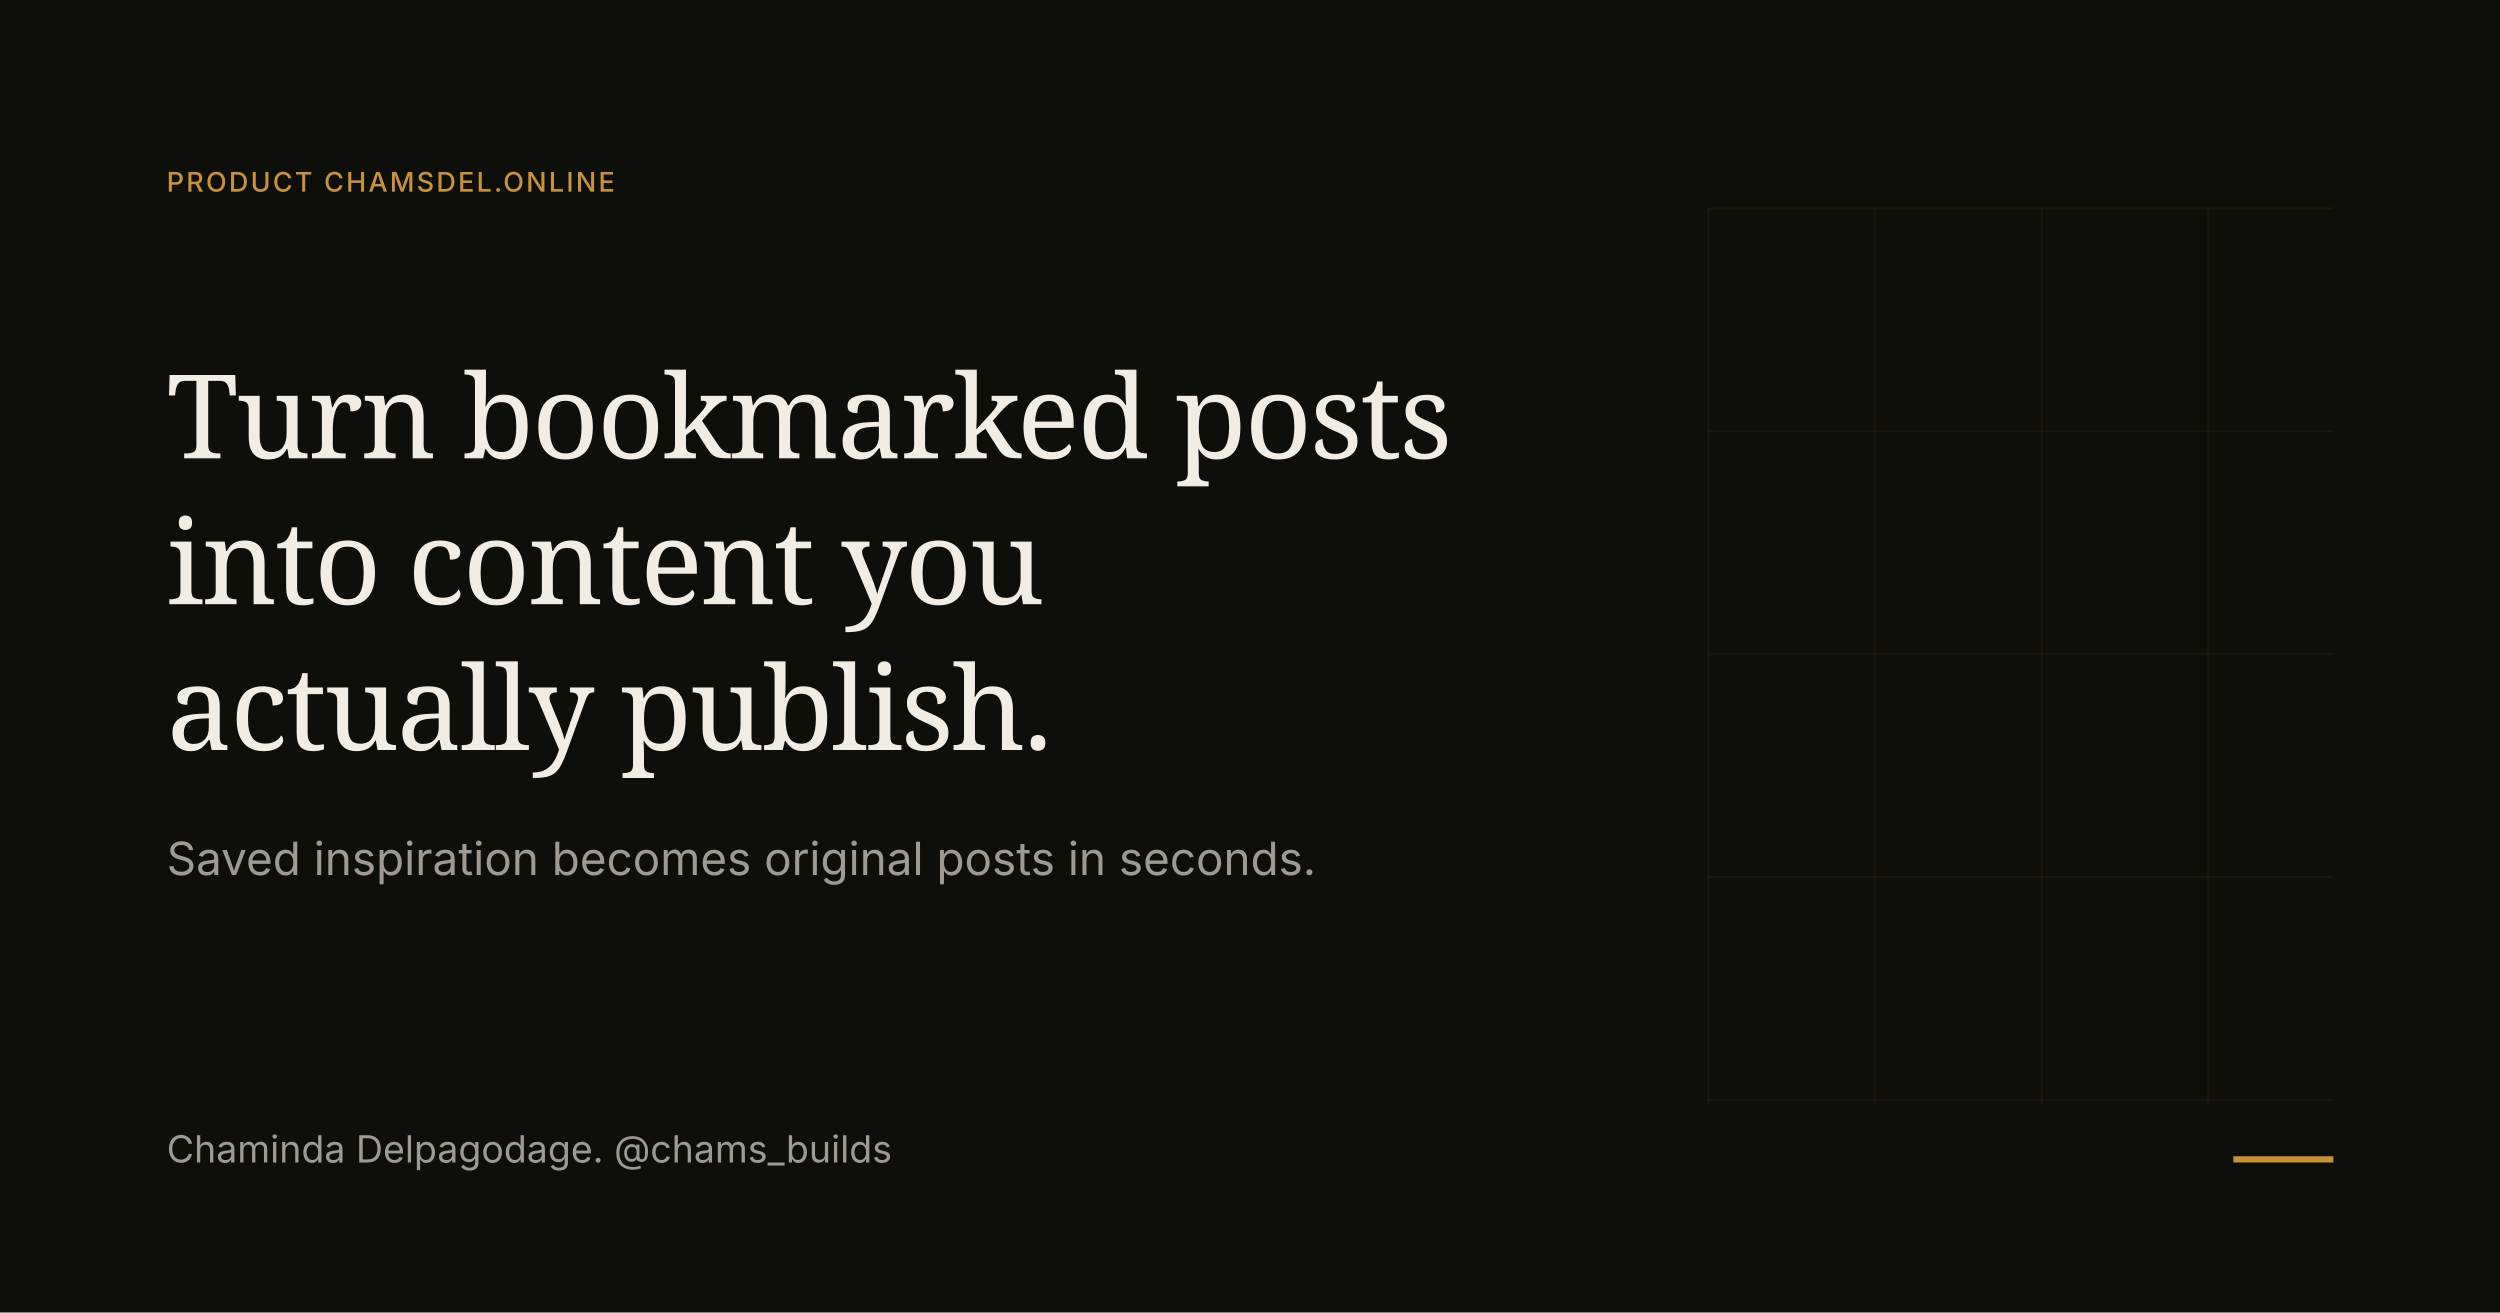
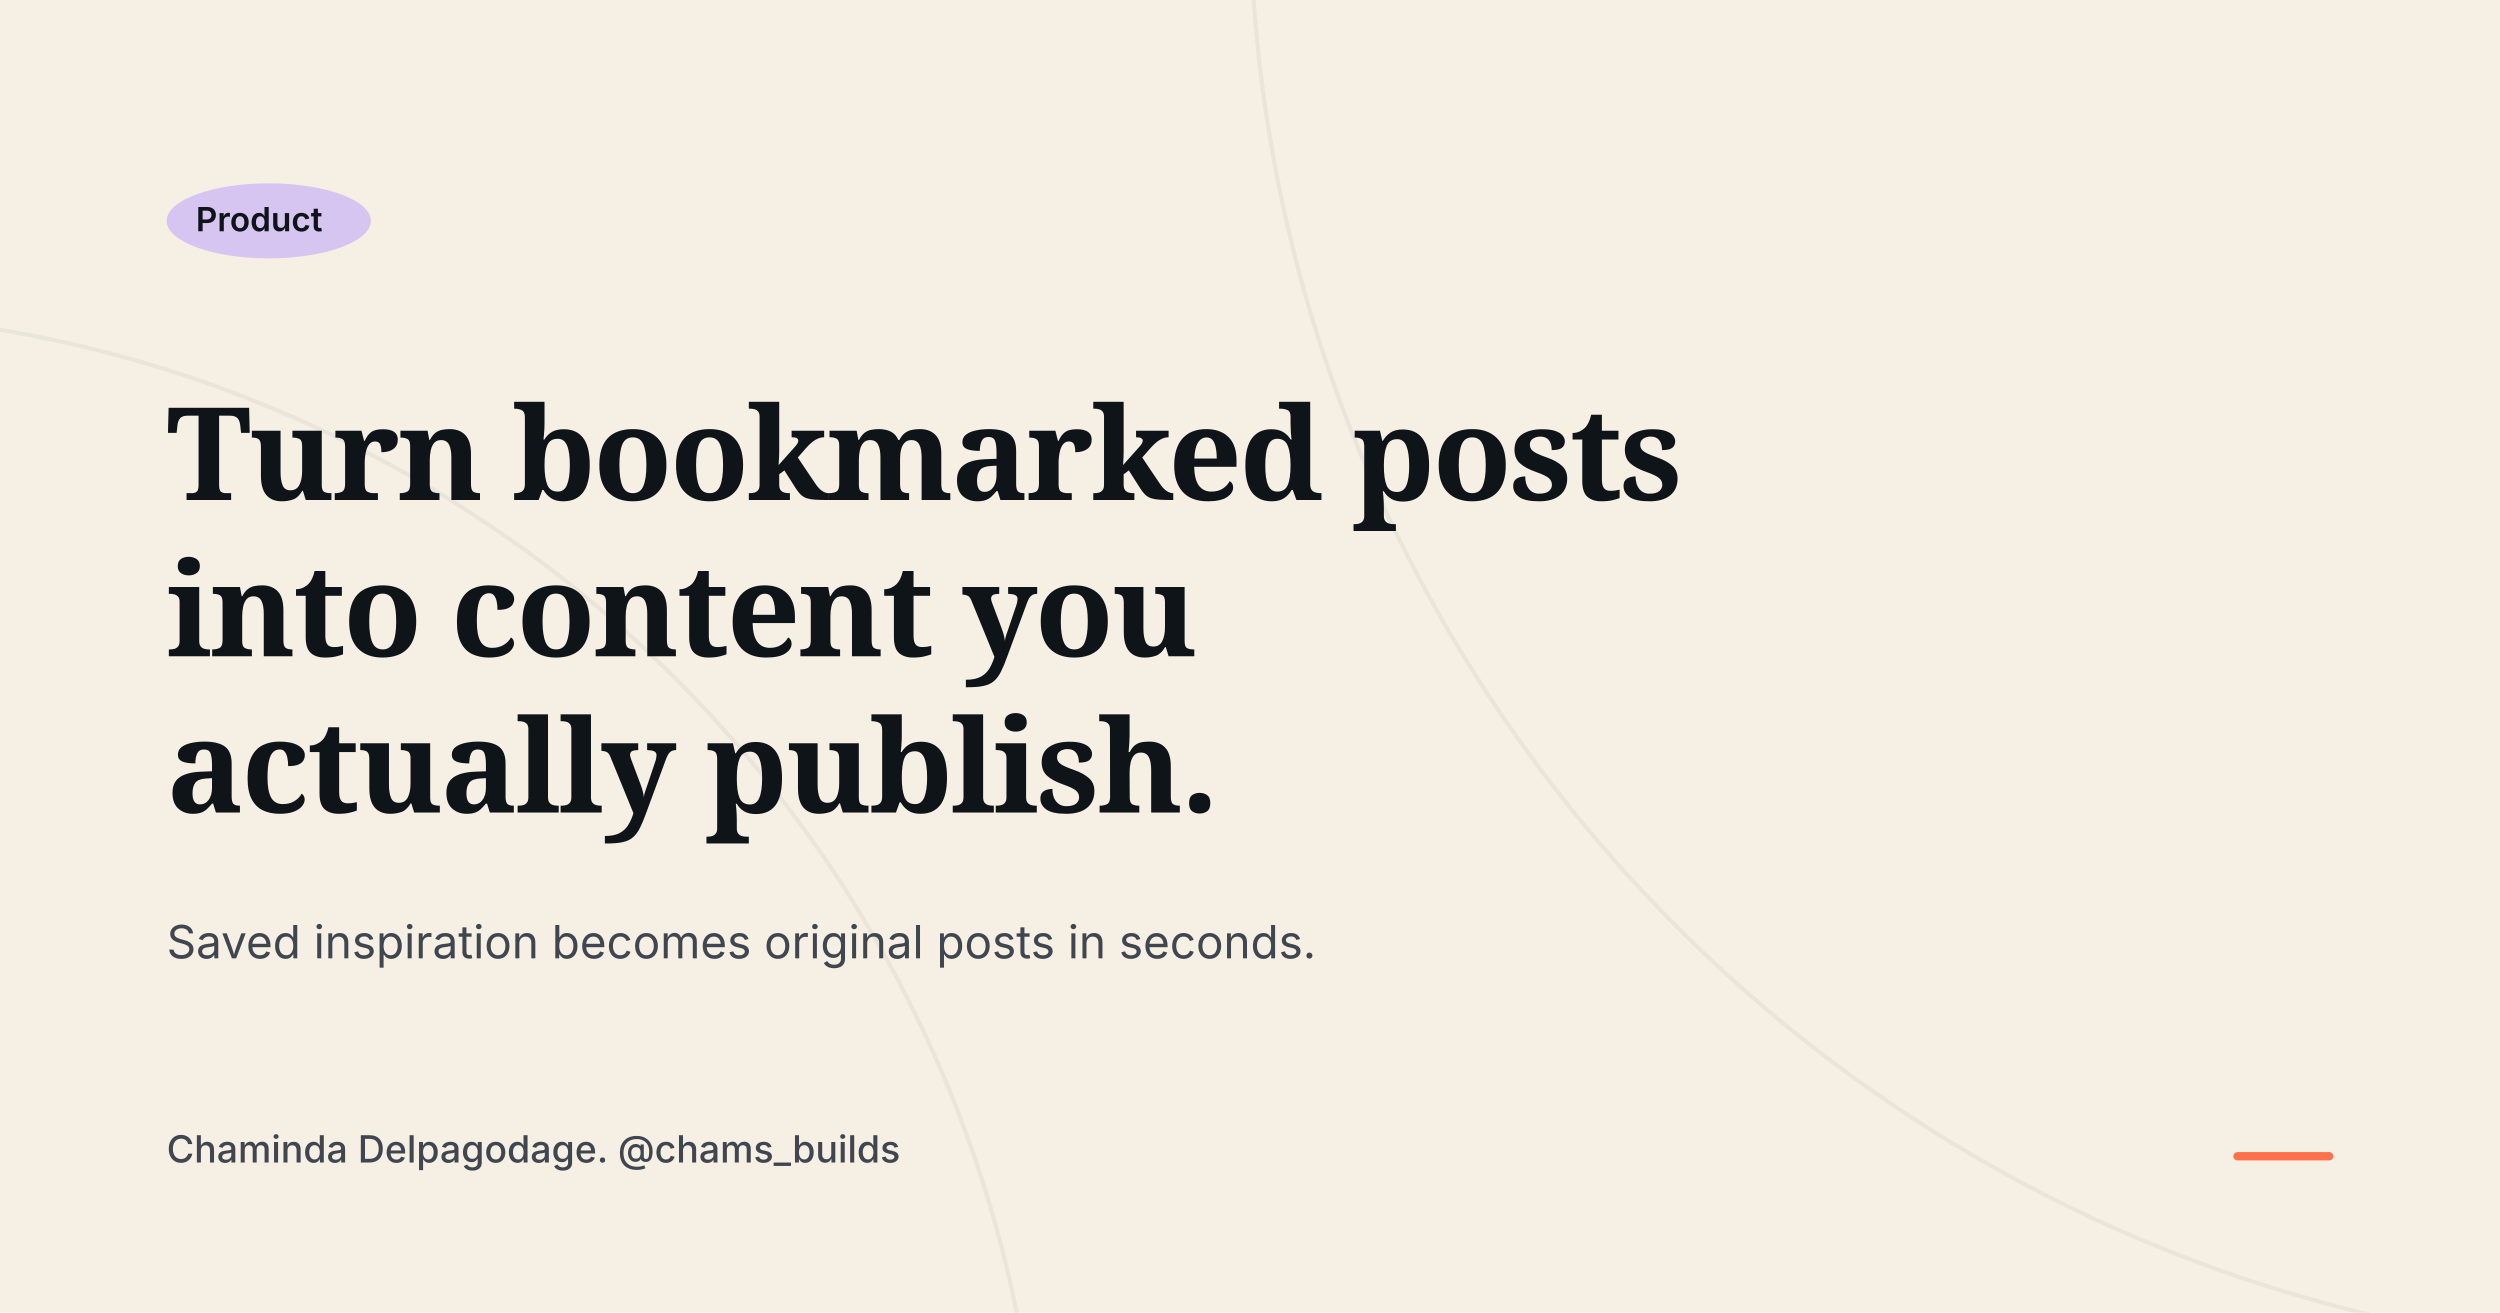
<svg xmlns="http://www.w3.org/2000/svg" width="1200" height="630" viewBox="0 0 1200 630">
  <defs>
    <style>
-       .bg      { fill: #0E0E0B; }
-       .label   { font-family: 'Inter', sans-serif; font-weight: 500; font-size: 13px; fill: #C8913A; letter-spacing: 1.04px; }
-       .headline{ font-family: 'Lora', Georgia, serif; font-weight: 400; font-size: 56px; fill: #F2EDE4; letter-spacing: -1px; }
-       .sub     { font-family: 'Inter', sans-serif; font-weight: 400; font-size: 22px; fill: #9E9A91; }
-       .byline  { font-family: 'Inter', sans-serif; font-weight: 400; font-size: 18px; fill: #9E9A91; }
-       .bar     { fill: #C8913A; }
-       .grid    { stroke: rgba(200,145,58,0.06); stroke-width: 1; fill: none; }
+       .bg      { fill: #F5EFE4; }
+       .pill    { fill: #D5C5F0; }
+       .label   { font-family: 'Inter', sans-serif; font-weight: 600; font-size: 16px; fill: #0F1419; }
+       .headline{ font-family: 'Fraunces', 'Lora', Georgia, serif; font-weight: 600; font-size: 62px; fill: #0F1419; letter-spacing: -1.2px; }
+       .sub     { font-family: 'Inter', sans-serif; font-weight: 400; font-size: 22px; fill: #3F4650; }
+       .byline  { font-family: 'Inter', sans-serif; font-weight: 500; font-size: 18px; fill: #3F4650; }
+       .bar     { fill: #FF704D; }
+       .curve   { stroke: rgba(15,20,25,0.05); stroke-width: 2; fill: none; }
    </style>
  </defs>
  <rect class="bg" width="1200" height="630" />
-   <g class="grid" transform="translate(820,100)">
-     <line x1="0" y1="0" x2="0" y2="430" />
-     <line x1="80" y1="0" x2="80" y2="430" />
-     <line x1="160" y1="0" x2="160" y2="430" />
-     <line x1="240" y1="0" x2="240" y2="430" />
-     <line x1="0" y1="0" x2="300" y2="0" />
-     <line x1="0" y1="107" x2="300" y2="107" />
-     <line x1="0" y1="214" x2="300" y2="214" />
-     <line x1="0" y1="321" x2="300" y2="321" />
-     <line x1="0" y1="428" x2="300" y2="428" />
+   <circle class="curve" cx="1300" cy="-50" r="700" />
+   <circle class="curve" cx="-100" cy="750" r="600" />
+   <g transform="translate(80,88)">
+     <rect class="pill" x="0" y="0" rx="999" ry="999" width="98" height="36" />
+     <text class="label" x="14" y="23">Product</text>
  </g>
-   <text class="label" x="80" y="92">PRODUCT  CHAMSDEL.ONLINE</text>
-   <text class="headline" x="80" y="220">Turn bookmarked posts</text>
-   <text class="headline" x="80" y="290">into content you</text>
-   <text class="headline" x="80" y="360">actually publish.</text>
-   <text class="sub" x="80" y="420">Saved inspiration becomes original posts in seconds.</text>
+   <text class="headline" x="80" y="240">Turn bookmarked posts</text>
+   <text class="headline" x="80" y="315">into content you</text>
+   <text class="headline" x="80" y="390">actually publish.</text>
+   <text class="sub" x="80" y="460">Saved inspiration becomes original posts in seconds.</text>
  <text class="byline" x="80" y="558">Chaminda Delpagodage. @chams_builds</text>
-   <rect class="bar" x="1072" y="555" width="48" height="3" />
+   <rect class="bar" x="1072" y="553" width="48" height="4" rx="2" ry="2" />
</svg>
